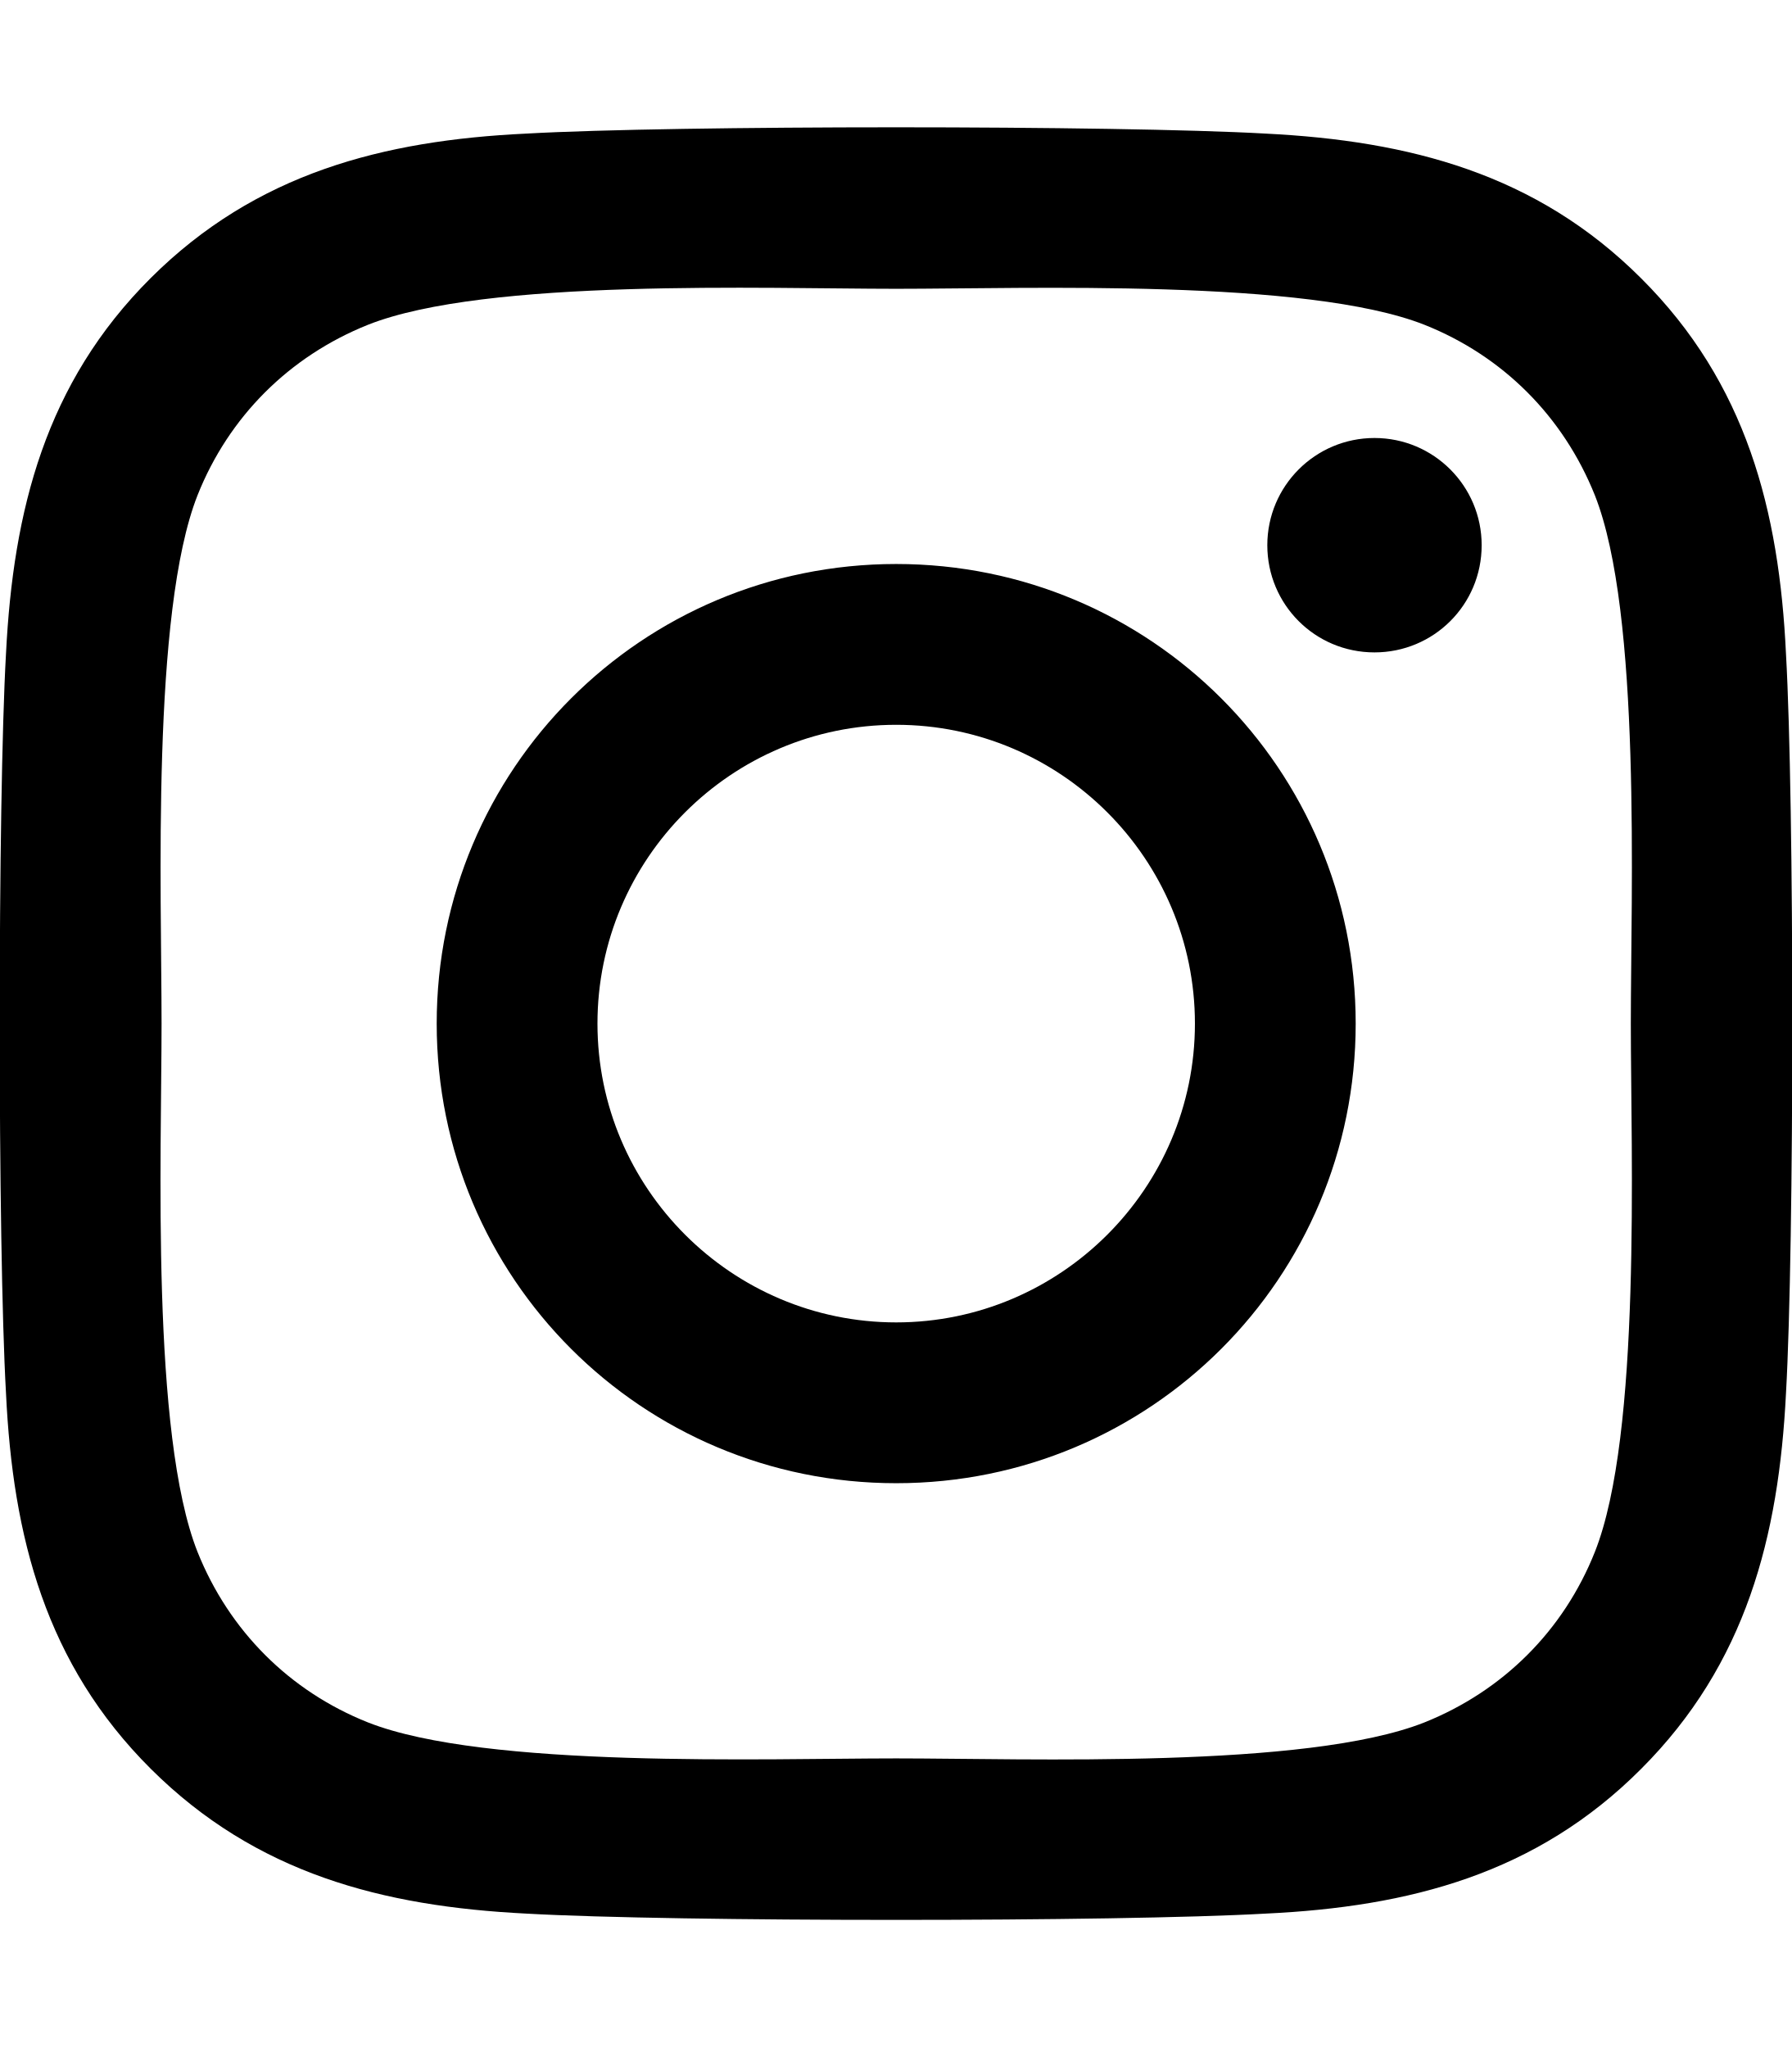
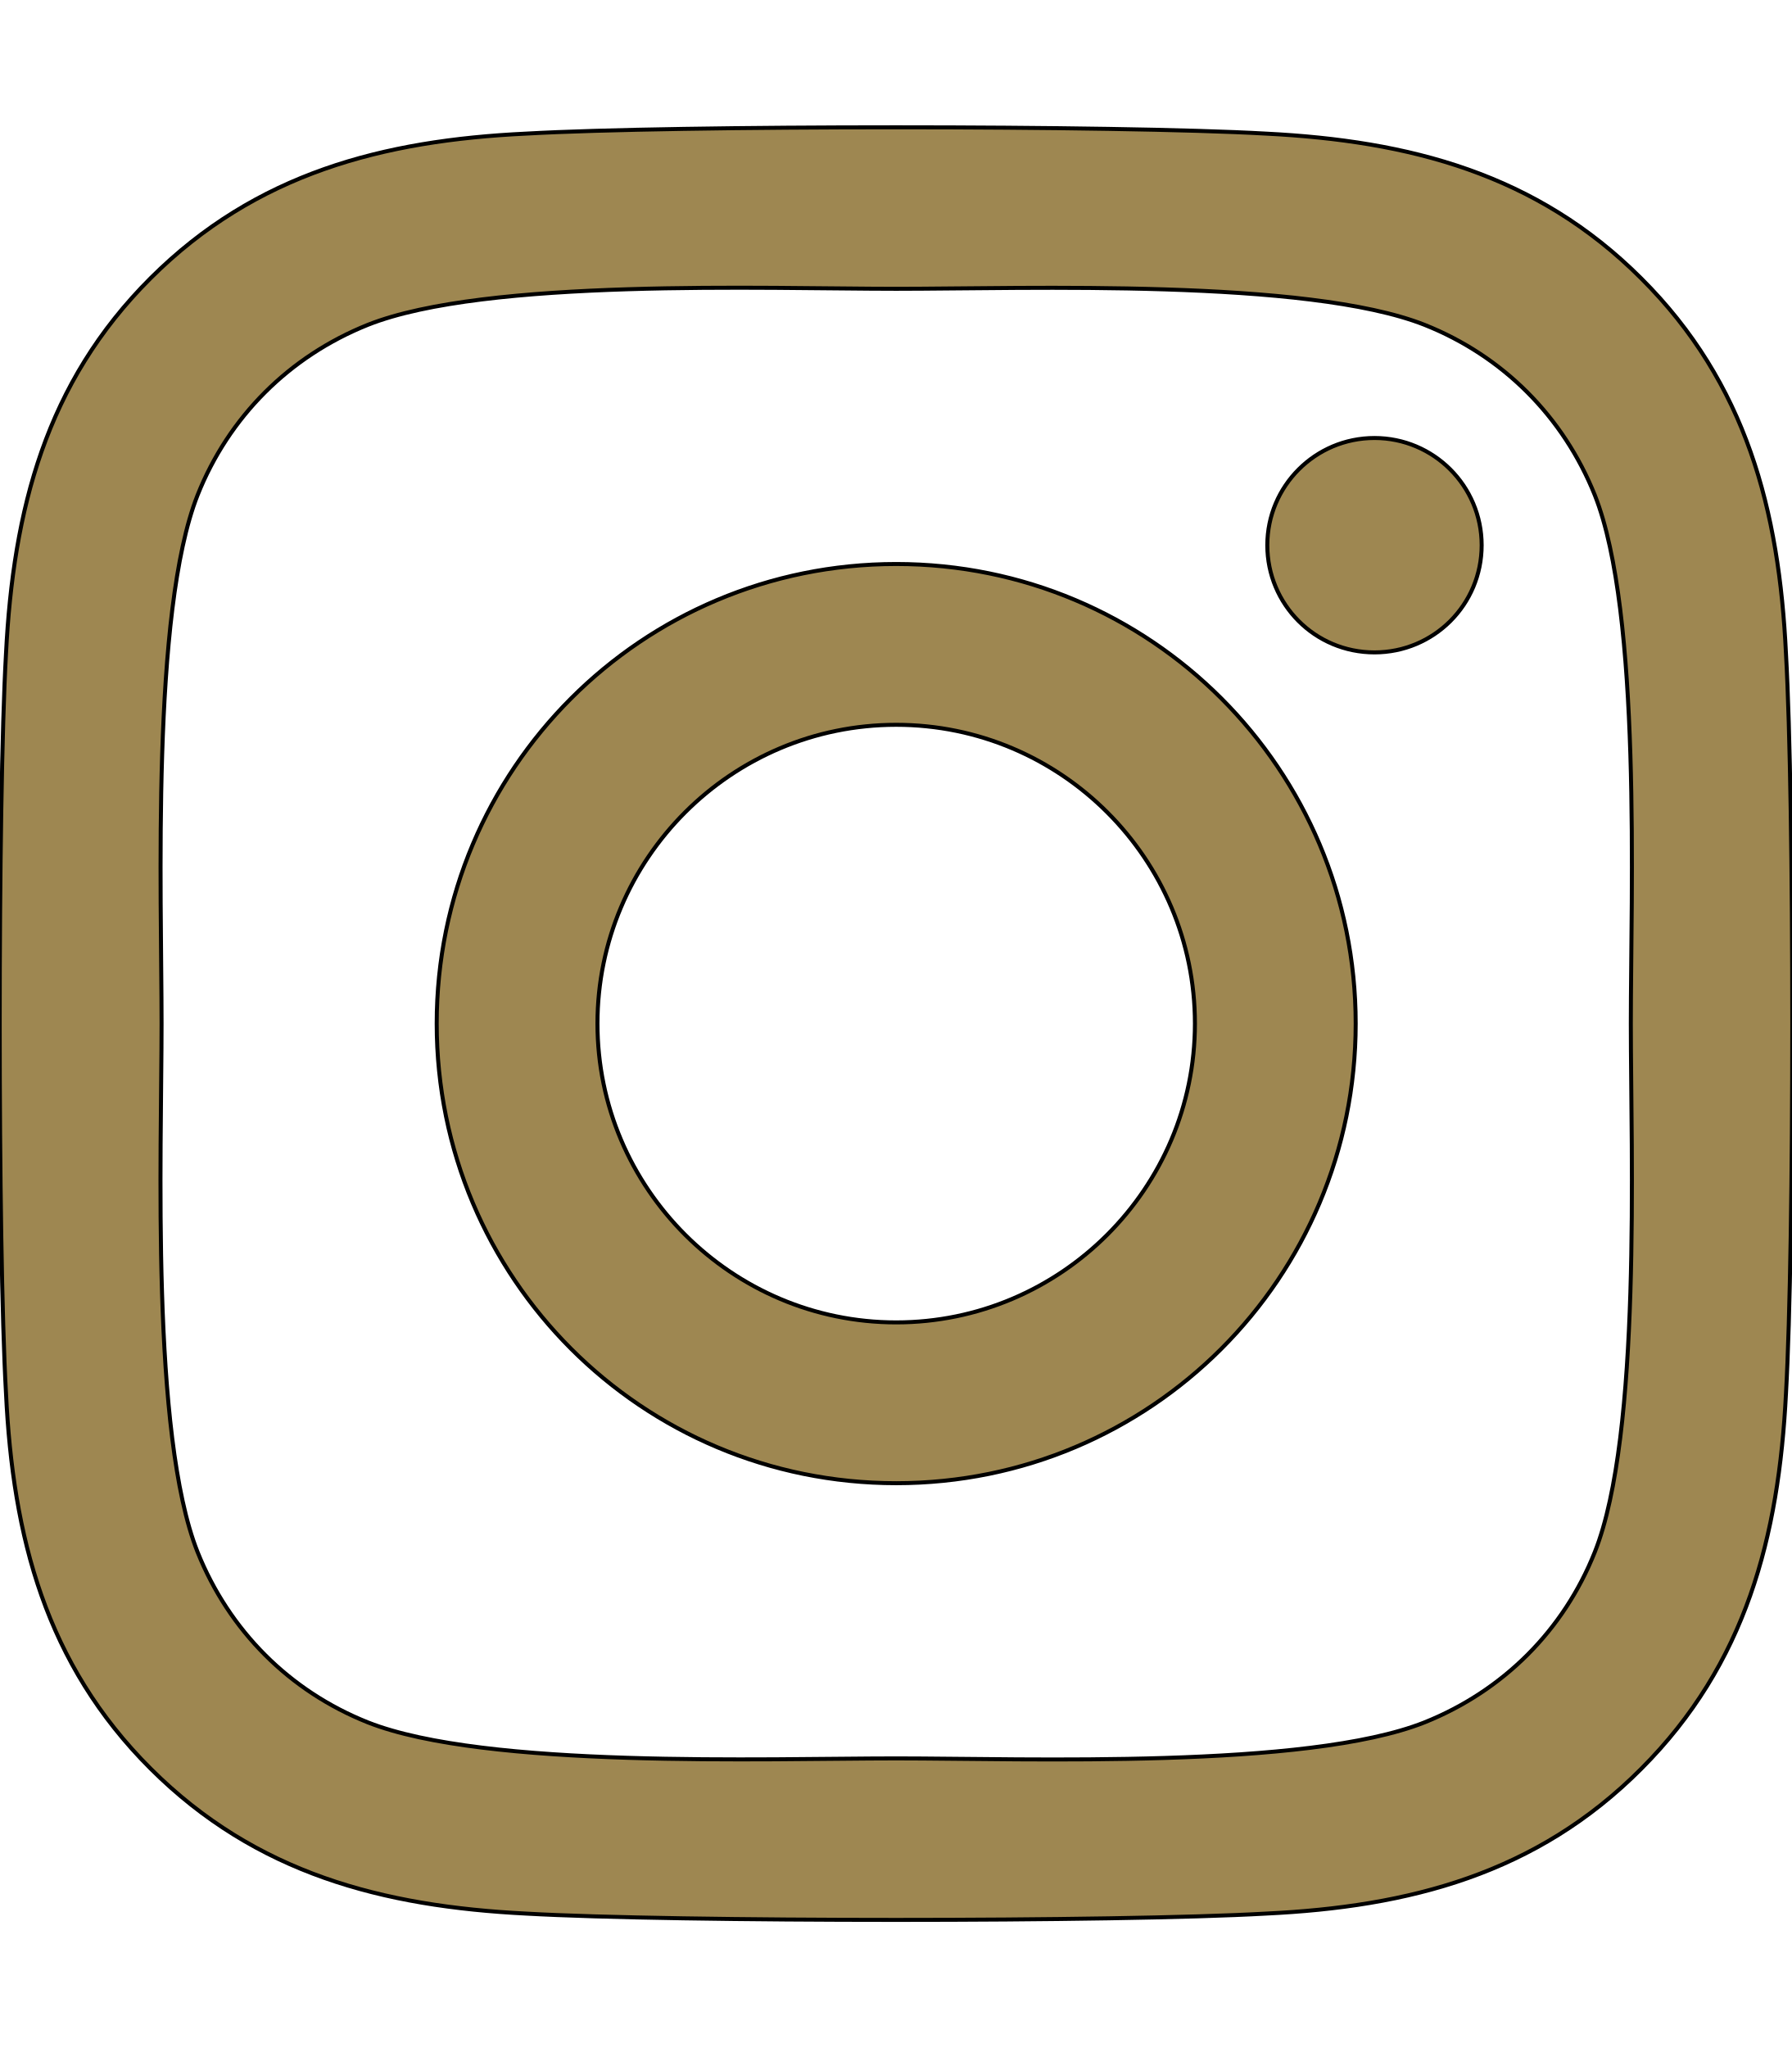
- <svg xmlns="http://www.w3.org/2000/svg" viewBox="0 0 448 512">
+ <svg xmlns="http://www.w3.org/2000/svg" stroke="black" fill="#9E8751" viewBox="0 0 448 512">
  <path d="M224.1 141c-63.6 0-114.9 51.3-114.9 114.9s51.3 114.9 114.9 114.9S339 319.5 339 255.9 287.7 141 224.1 141zm0 189.6c-41.1 0-74.7-33.5-74.7-74.7s33.5-74.7 74.7-74.7 74.7 33.5 74.7 74.7-33.6 74.7-74.7 74.7zm146.4-194.3c0 14.9-12 26.8-26.8 26.8-14.9 0-26.8-12-26.8-26.8s12-26.8 26.8-26.8 26.8 12 26.8 26.8zm76.1 27.2c-1.7-35.9-9.9-67.7-36.2-93.9-26.2-26.2-58-34.4-93.9-36.2-37-2.1-147.9-2.1-184.9 0-35.8 1.7-67.6 9.9-93.9 36.1s-34.4 58-36.2 93.9c-2.1 37-2.1 147.9 0 184.9 1.7 35.9 9.9 67.7 36.2 93.9s58 34.4 93.9 36.2c37 2.1 147.9 2.1 184.9 0 35.9-1.7 67.7-9.9 93.9-36.2 26.2-26.2 34.4-58 36.2-93.9 2.1-37 2.1-147.8 0-184.8zM398.8 388c-7.8 19.6-22.9 34.7-42.6 42.6-29.5 11.7-99.5 9-132.1 9s-102.7 2.6-132.1-9c-19.6-7.8-34.7-22.9-42.6-42.6-11.7-29.5-9-99.5-9-132.1s-2.6-102.7 9-132.1c7.8-19.6 22.9-34.7 42.6-42.6 29.5-11.7 99.5-9 132.1-9s102.7-2.6 132.1 9c19.6 7.8 34.7 22.9 42.6 42.6 11.7 29.5 9 99.5 9 132.1s2.7 102.7-9 132.1z" />
</svg>
